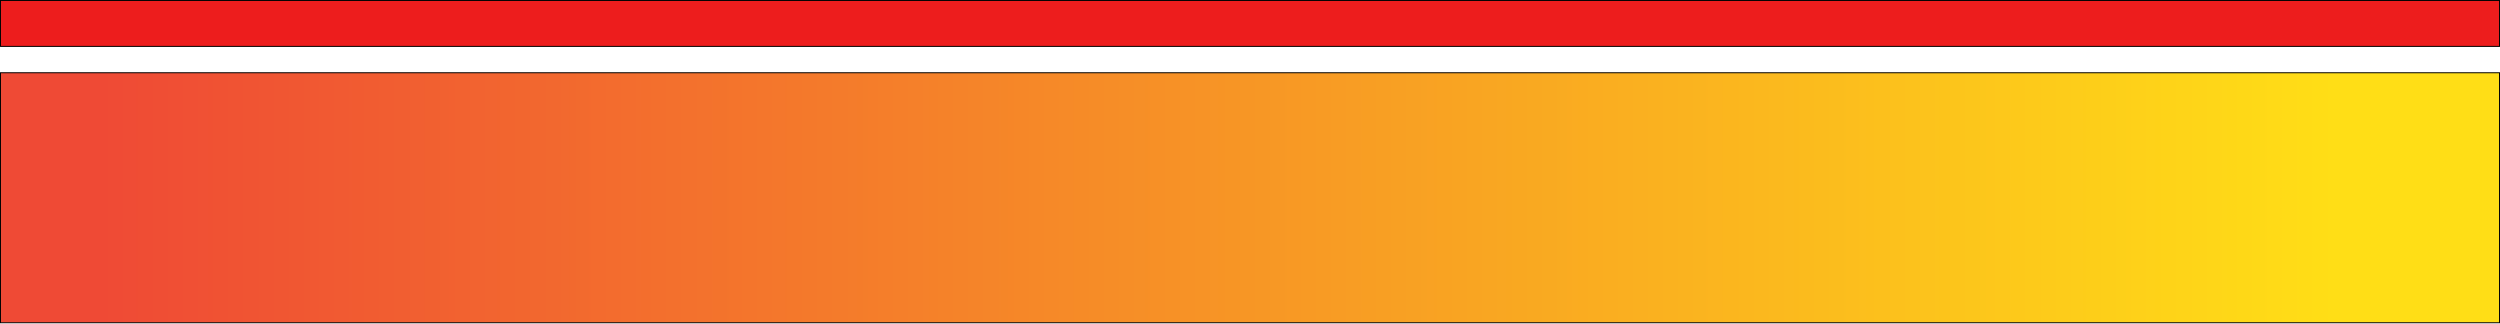
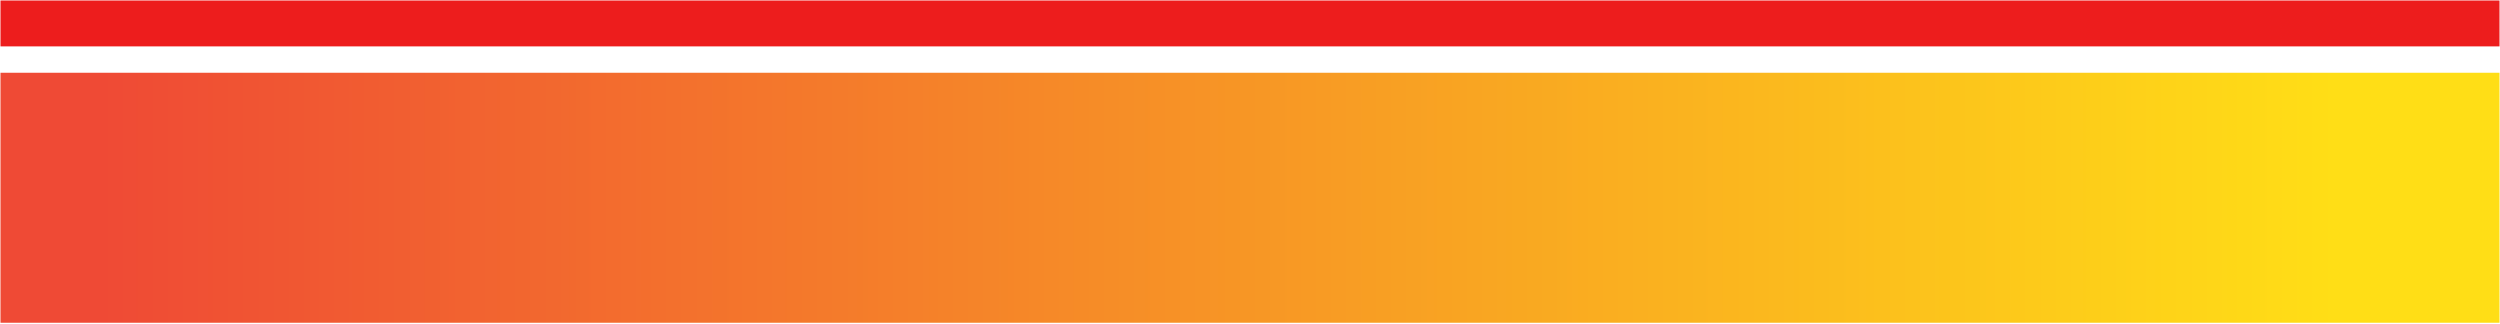
<svg xmlns="http://www.w3.org/2000/svg" width="2560" height="331" viewBox="0 0 2560 331" fill="none">
-   <rect x="0.5" y="74.5" width="2559" height="256" fill="url(#paint0_linear_68_753)" stroke="black" />
-   <rect x="0.5" y="0.5" width="2559" height="47" fill="#ED1D1D" stroke="black" />
+   <rect x="0.5" y="74.5" width="2559" height="256" fill="url(#paint0_linear_68_753)" stroke="none" />
+   <rect x="0.5" y="0.5" width="2559" height="47" fill="#ED1D1D" stroke="none" />
  <defs>
    <linearGradient id="paint0_linear_68_753" x1="0" y1="202.5" x2="2560" y2="202.5" gradientUnits="userSpaceOnUse">
      <stop offset="0.04" stop-color="#EF4A35" />
      <stop offset="0.934" stop-color="#FFDE16" />
    </linearGradient>
  </defs>
</svg>
